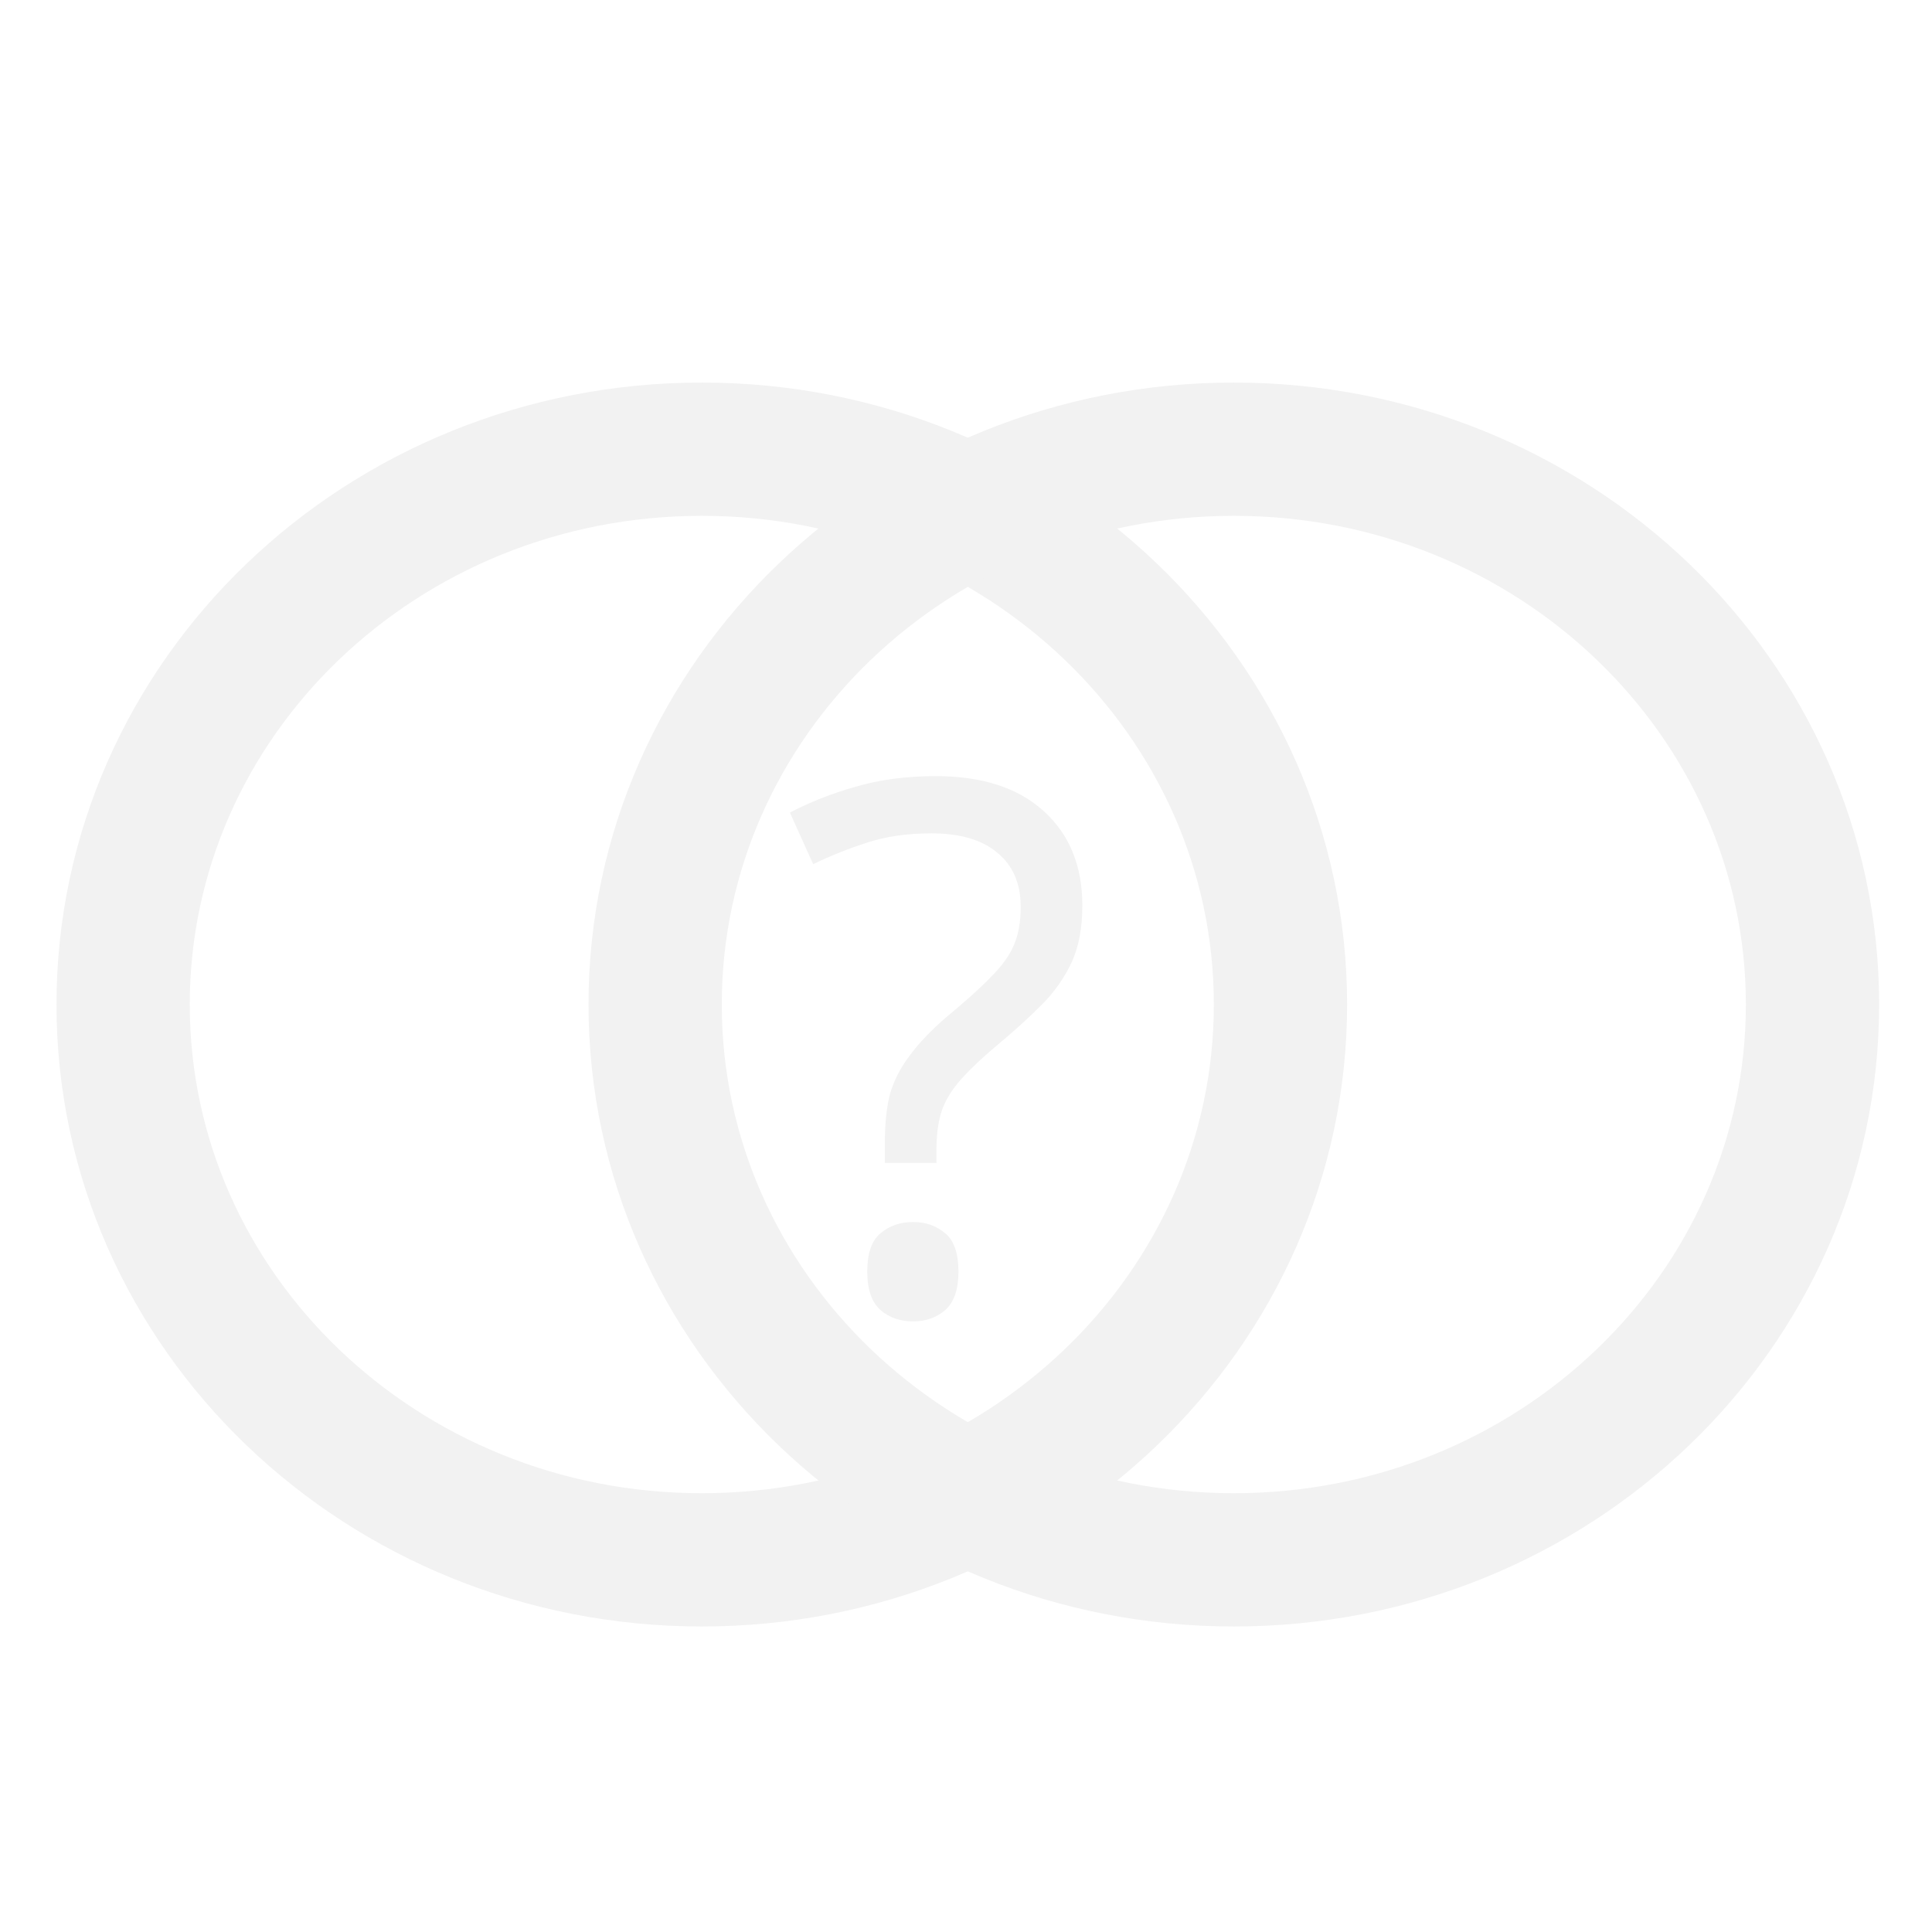
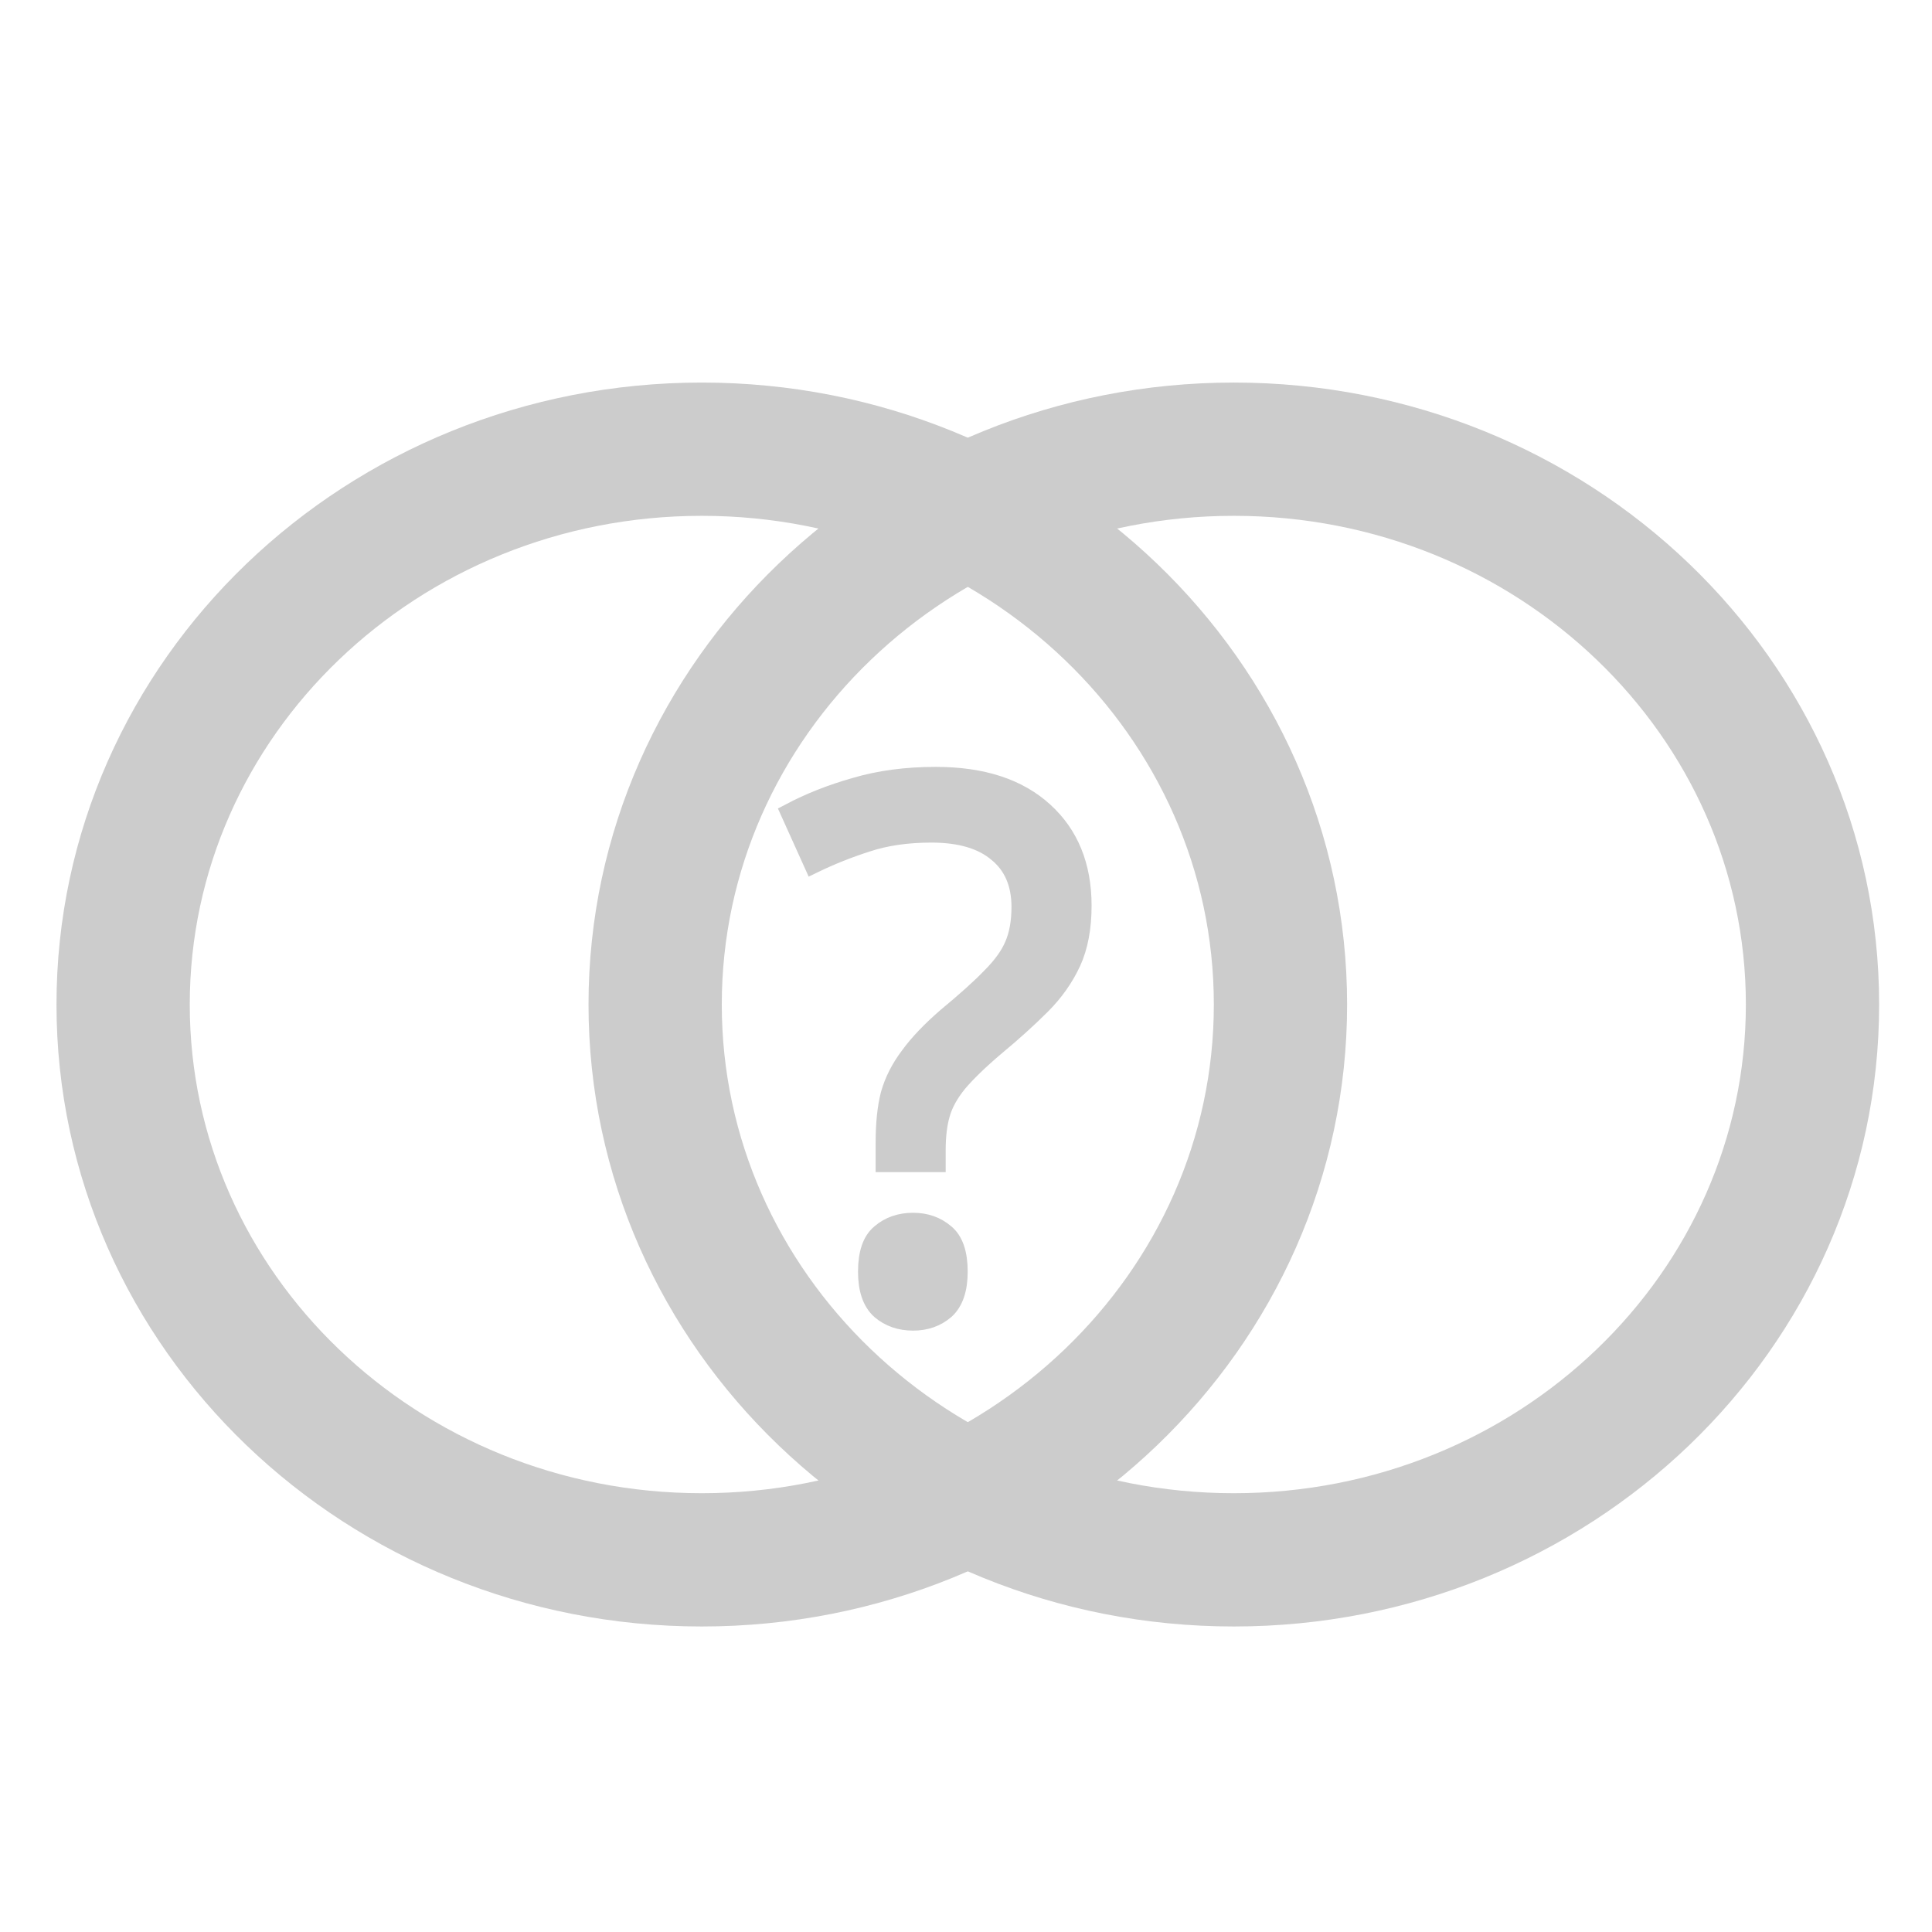
<svg xmlns="http://www.w3.org/2000/svg" width="48" height="48" viewBox="0 0 48 48" id="svg2" version="1.1">
  <defs id="defs4" />
  <g id="layer1" transform="translate(0,-1004.362)">
-     <ellipse id="path12" cx="17.436" cy="1029.319" rx="14.377" ry="13.797" style="fill:none;stroke:#f2f2f2;stroke-width:3.311;stroke-miterlimit:4;stroke-dasharray:none;stroke-opacity:1" />
-     <ellipse id="path12-3" cx="30.654" cy="1029.319" rx="14.377" ry="13.797" style="fill:none;stroke:#f2f2f2;stroke-width:3.311;stroke-miterlimit:4;stroke-dasharray:none;stroke-opacity:1" />
-     <text xml:space="preserve" style="font-style:normal;font-weight:normal;font-size:18.364px;line-height:1.25;font-family:sans-serif;letter-spacing:0px;word-spacing:0px;fill:#f2f2f2;fill-opacity:1;stroke:none;stroke-width:0.459;" x="19.405" y="1036.939" id="text839">
-       <tspan id="tspan837" x="19.405" y="1036.939" style="stroke-width:0.459;stroke:none;fill:#f2f2f2;">?</tspan>
+     <ellipse id="path12" cx="17.436" cy="1029.319" rx="14.377" ry="13.797" style="fill:none;stroke:#cccccc;stroke-width:3.311;stroke-miterlimit:4;stroke-dasharray:none;stroke-opacity:1" />
+     <ellipse id="path12-3" cx="30.654" cy="1029.319" rx="14.377" ry="13.797" style="fill:none;stroke:#cccccc;stroke-width:3.311;stroke-miterlimit:4;stroke-dasharray:none;stroke-opacity:1" />
+     <text xml:space="preserve" style="font-style:normal;font-weight:normal;font-size:18.364px;line-height:1.25;font-family:sans-serif;letter-spacing:0px;word-spacing:0px;fill:#cccccc;fill-opacity:1;stroke:#cccccc;stroke-width:0.459;" x="19.405" y="1036.939" id="text839">
+       <tspan id="tspan837" x="19.405" y="1036.939" style="stroke-width:0.459;stroke:#cccccc;fill:#cccccc;">?</tspan>
    </text>
  </g>
</svg>
